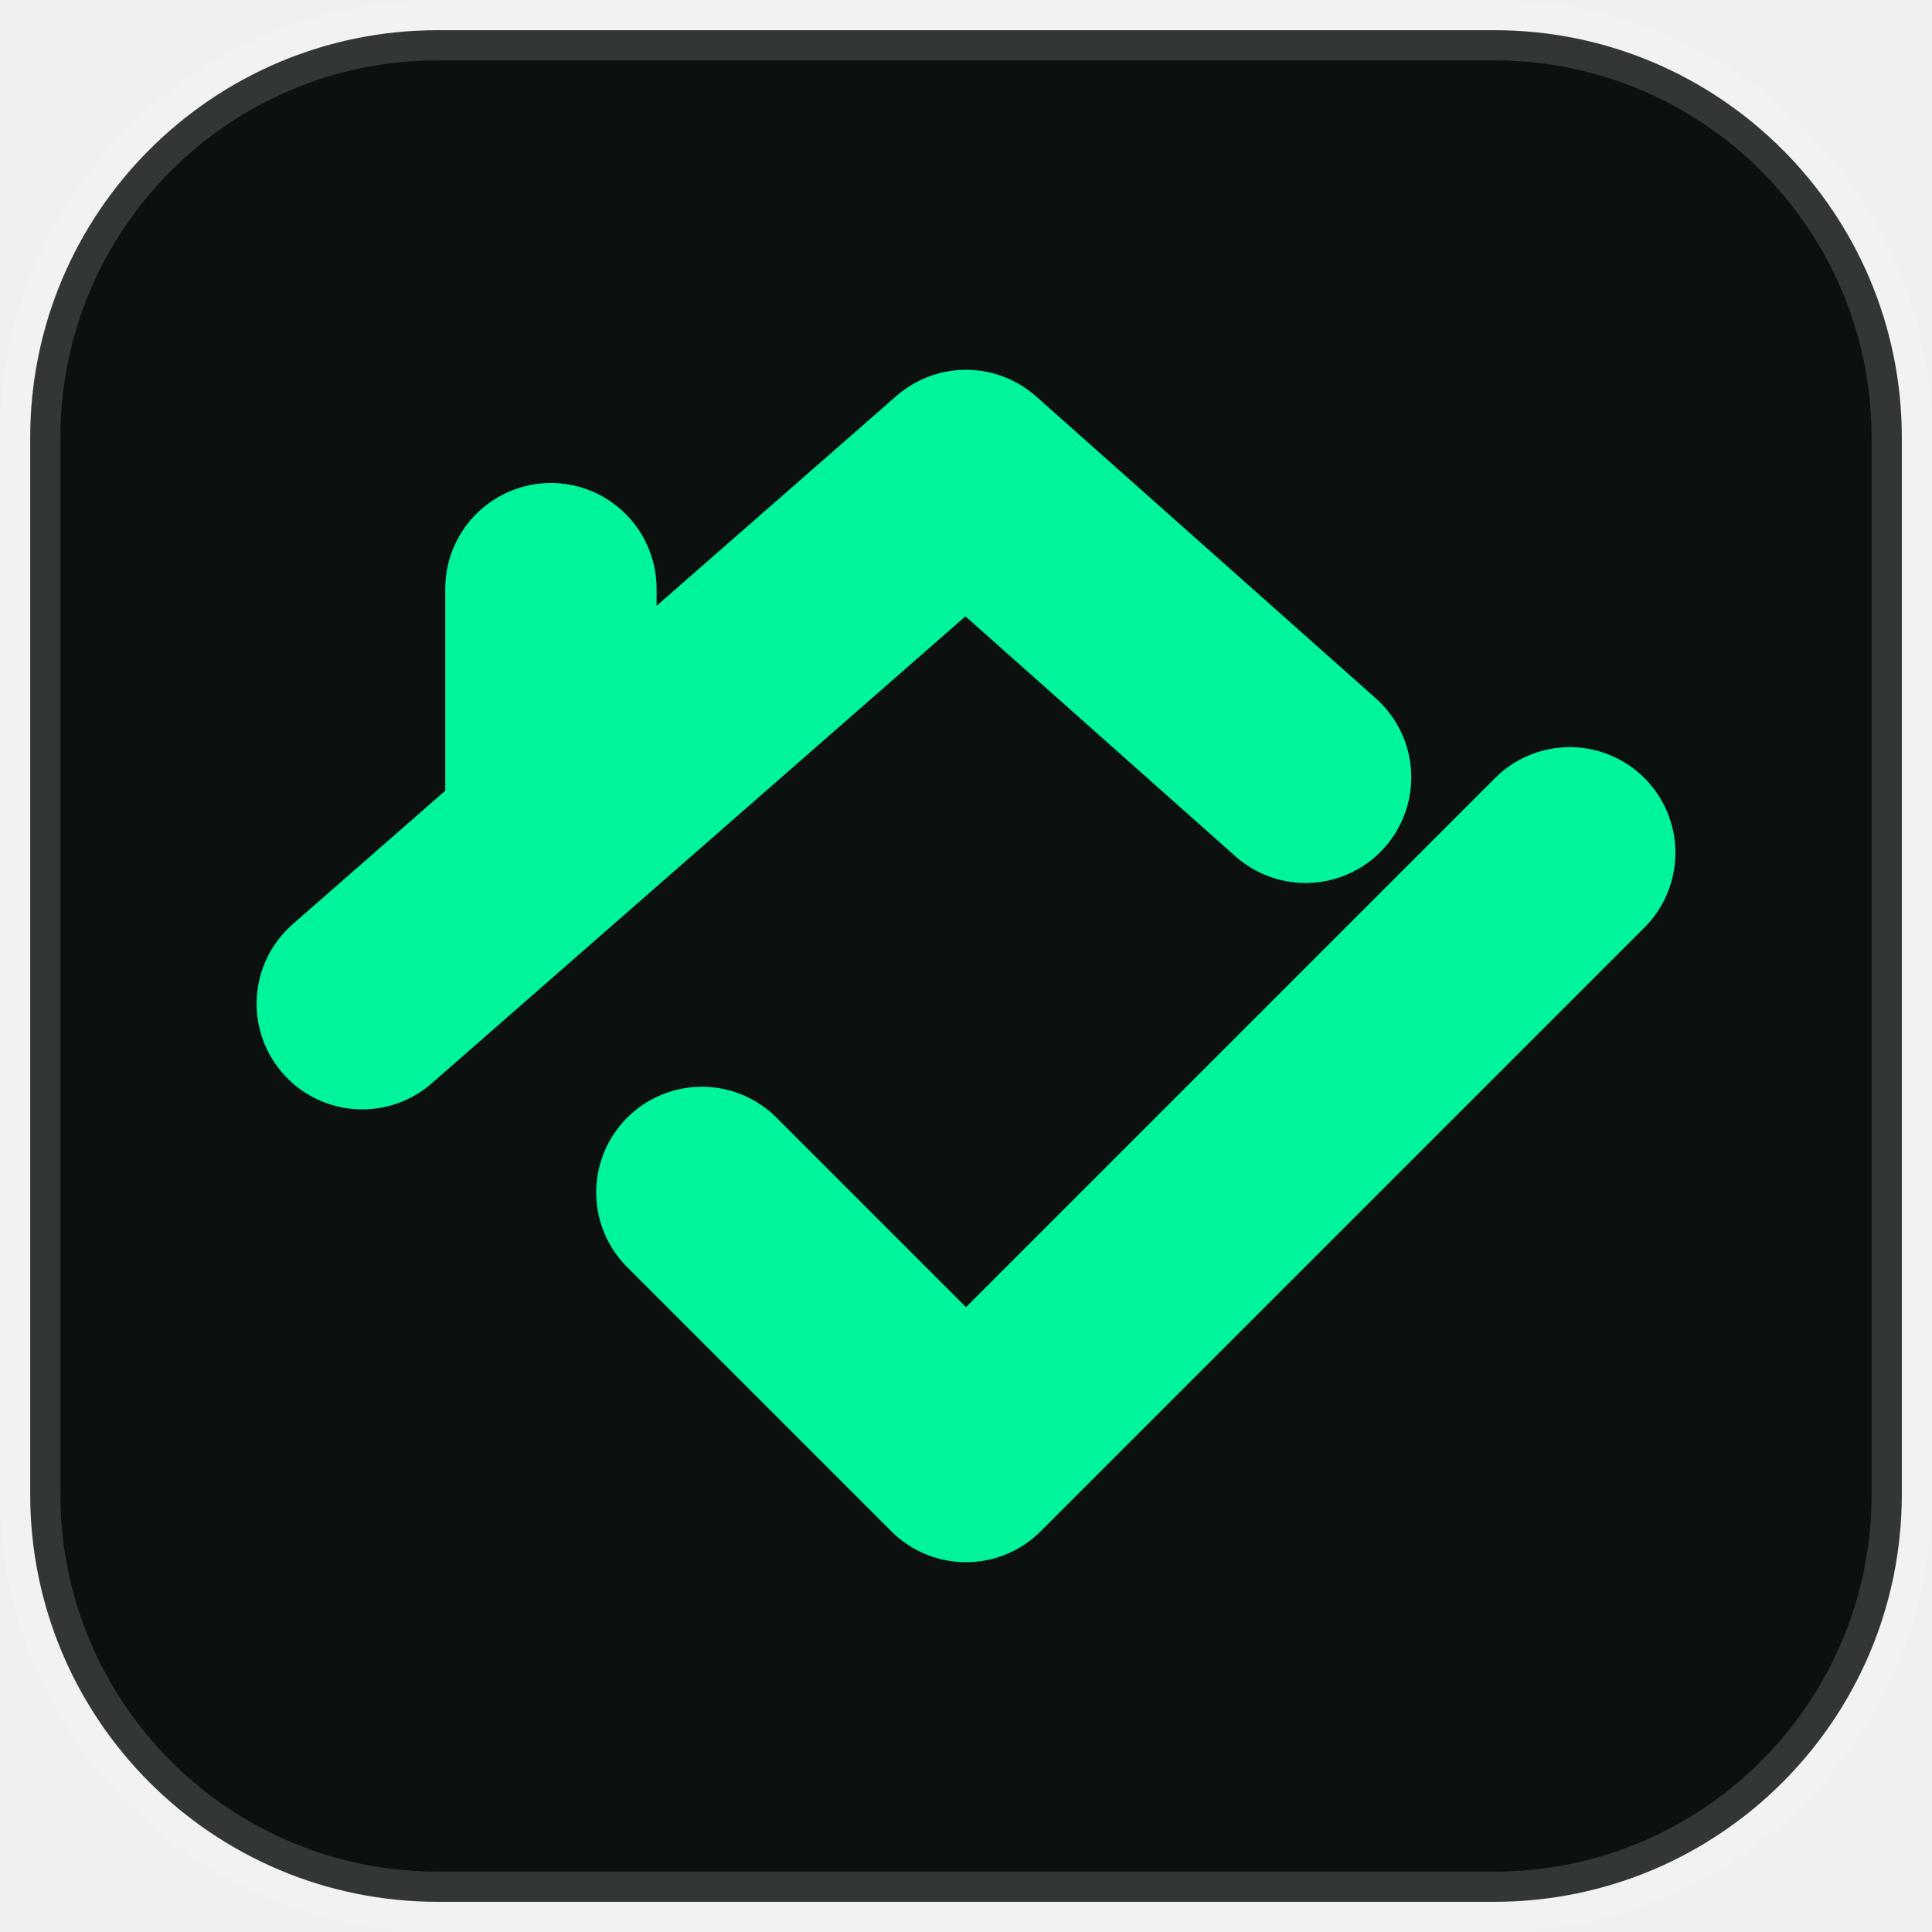
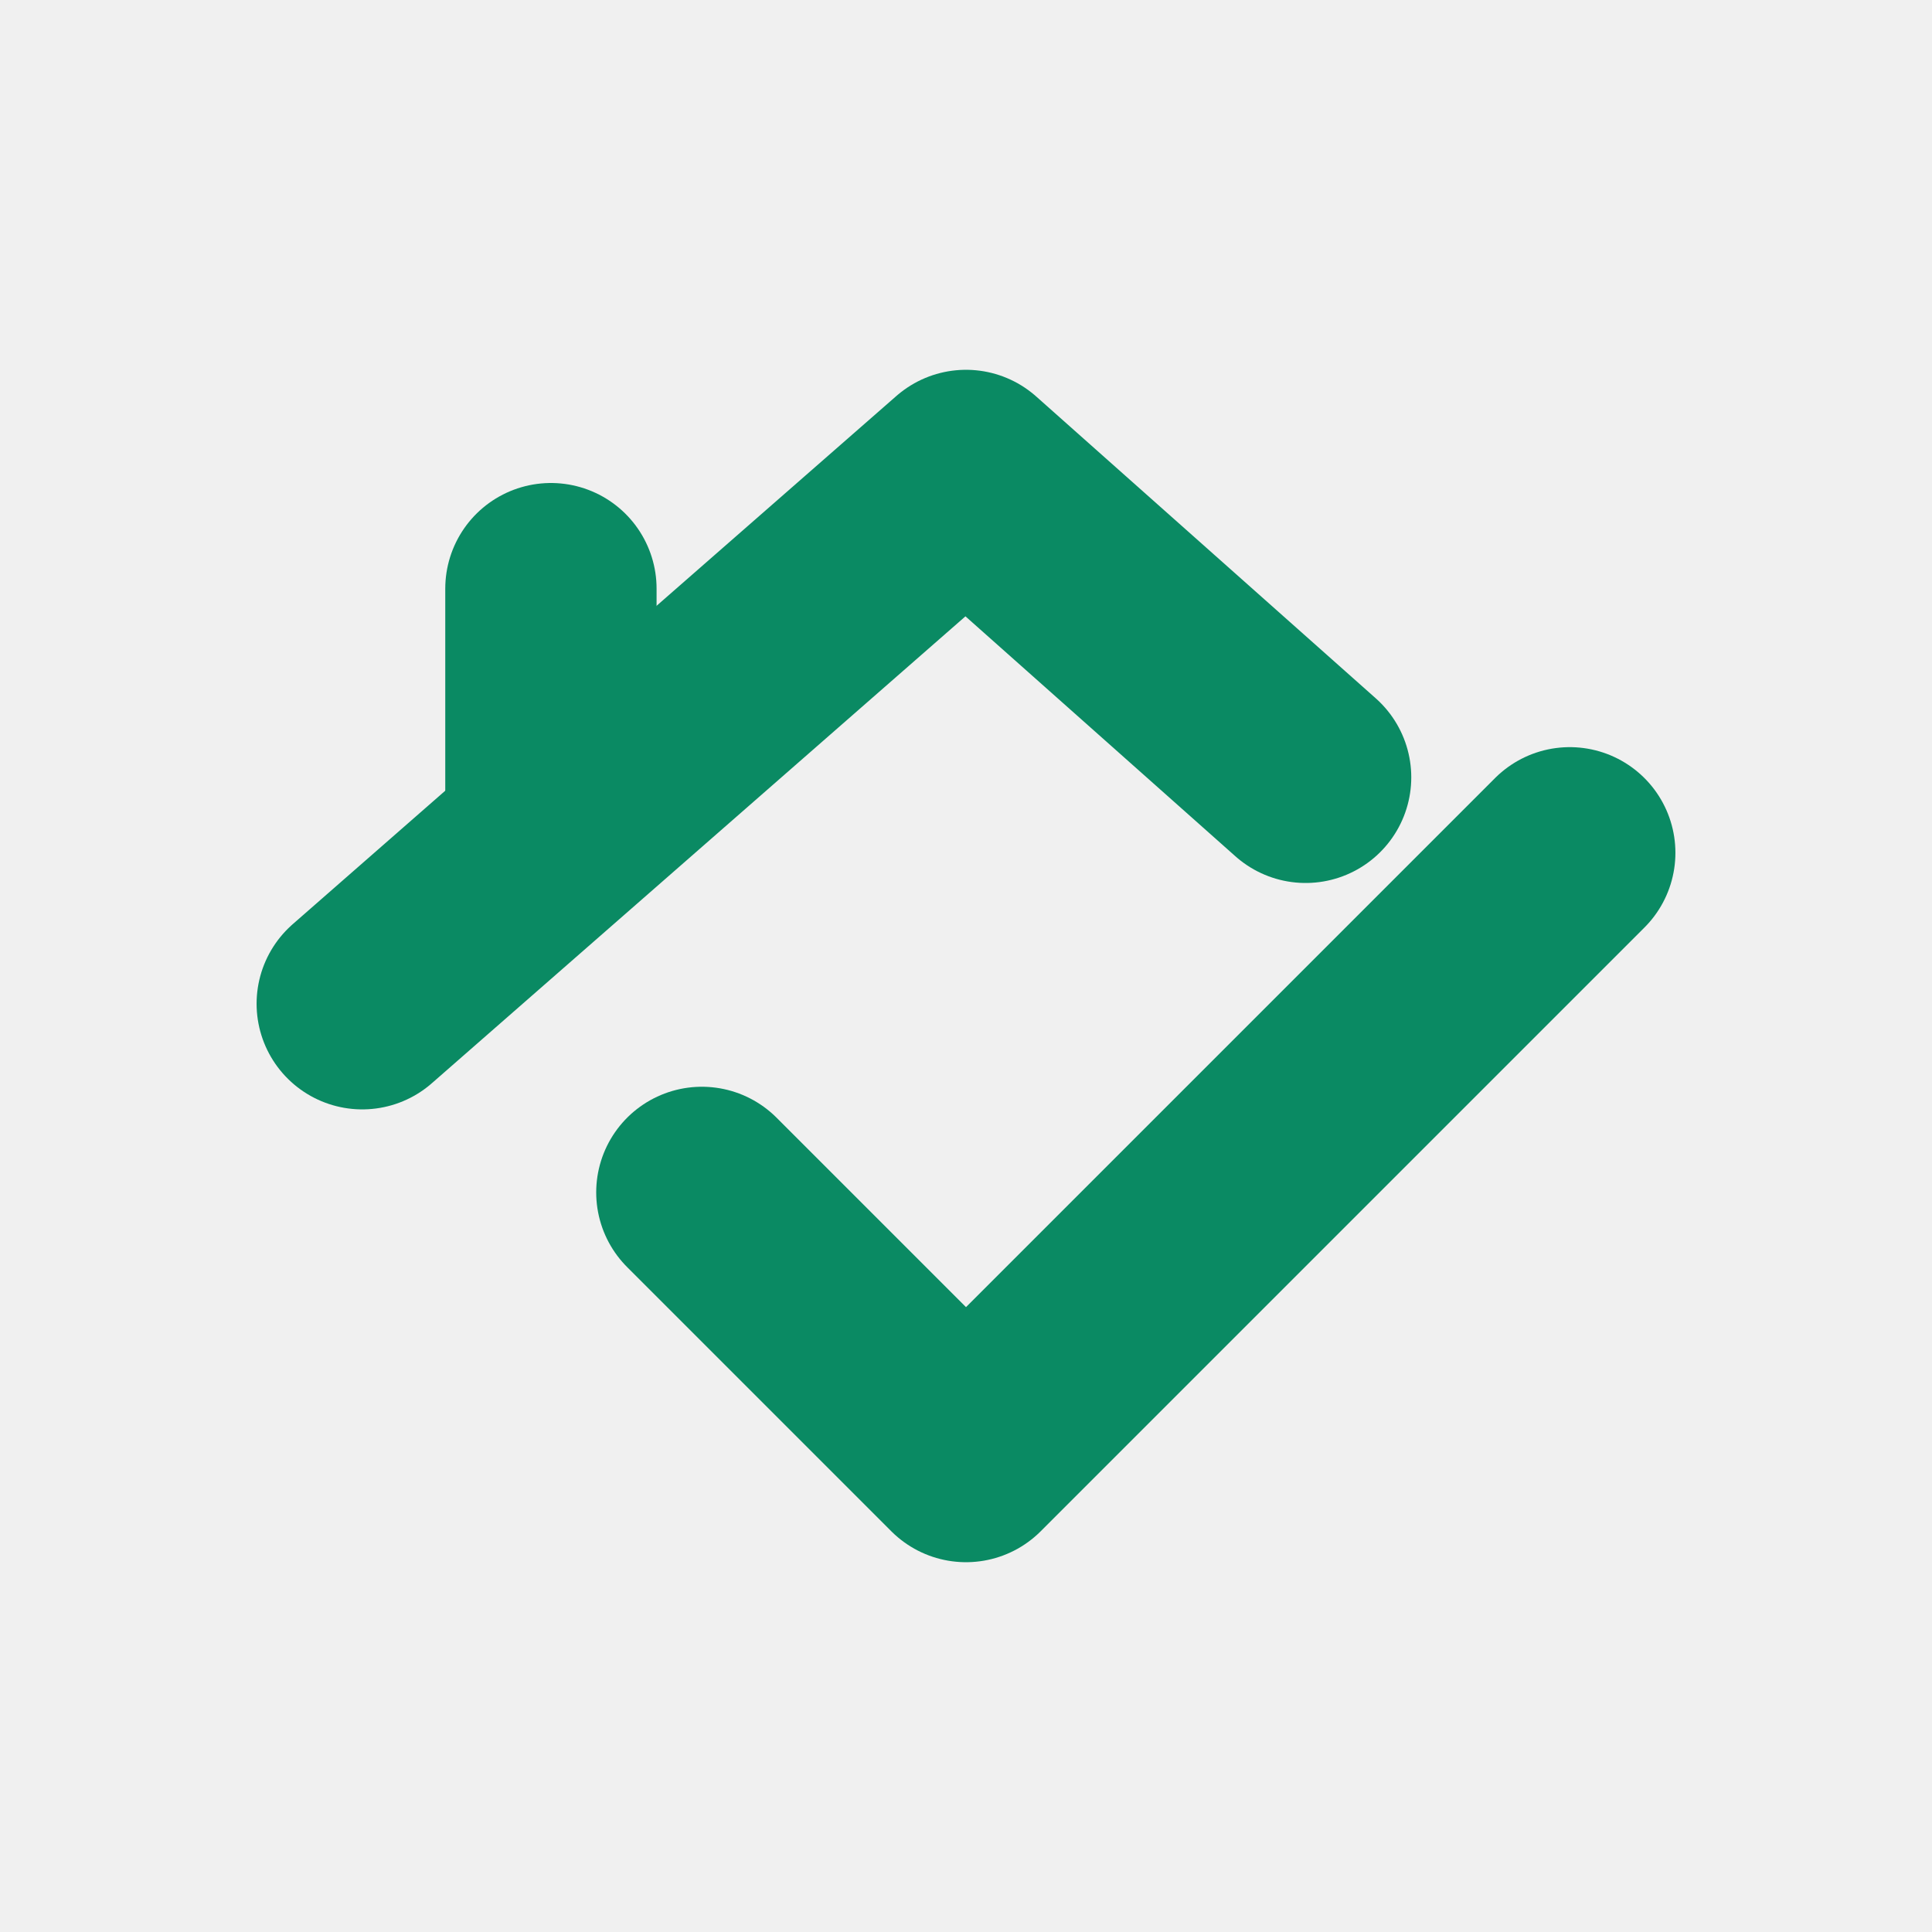
<svg xmlns="http://www.w3.org/2000/svg" viewBox="0 0 512 512">
-   <rect x="8" y="8" width="496" height="496" rx="108" fill="#0c1110" stroke="#ffffff" stroke-opacity=".16" stroke-width="16" />
-   <g transform="translate(16.00 26.00) scale(20)" fill="none" stroke="#00f59b" stroke-width="2.8" stroke-linecap="round" stroke-linejoin="round">
+   <style>g{stroke:#0a8a63}@media (prefers-color-scheme:dark){g{stroke:#00f59b}}</style>
+   <g transform="translate(16.00 26.00) scale(20)" fill="none" stroke-width="2.8" stroke-linecap="round" stroke-linejoin="round">
    <path d="M4 12L12 5L16.5 9" />
    <path d="M6.5 6.5V9.8" />
    <path d="M8.5 14.5L12 18L20 10" />
  </g>
</svg>
